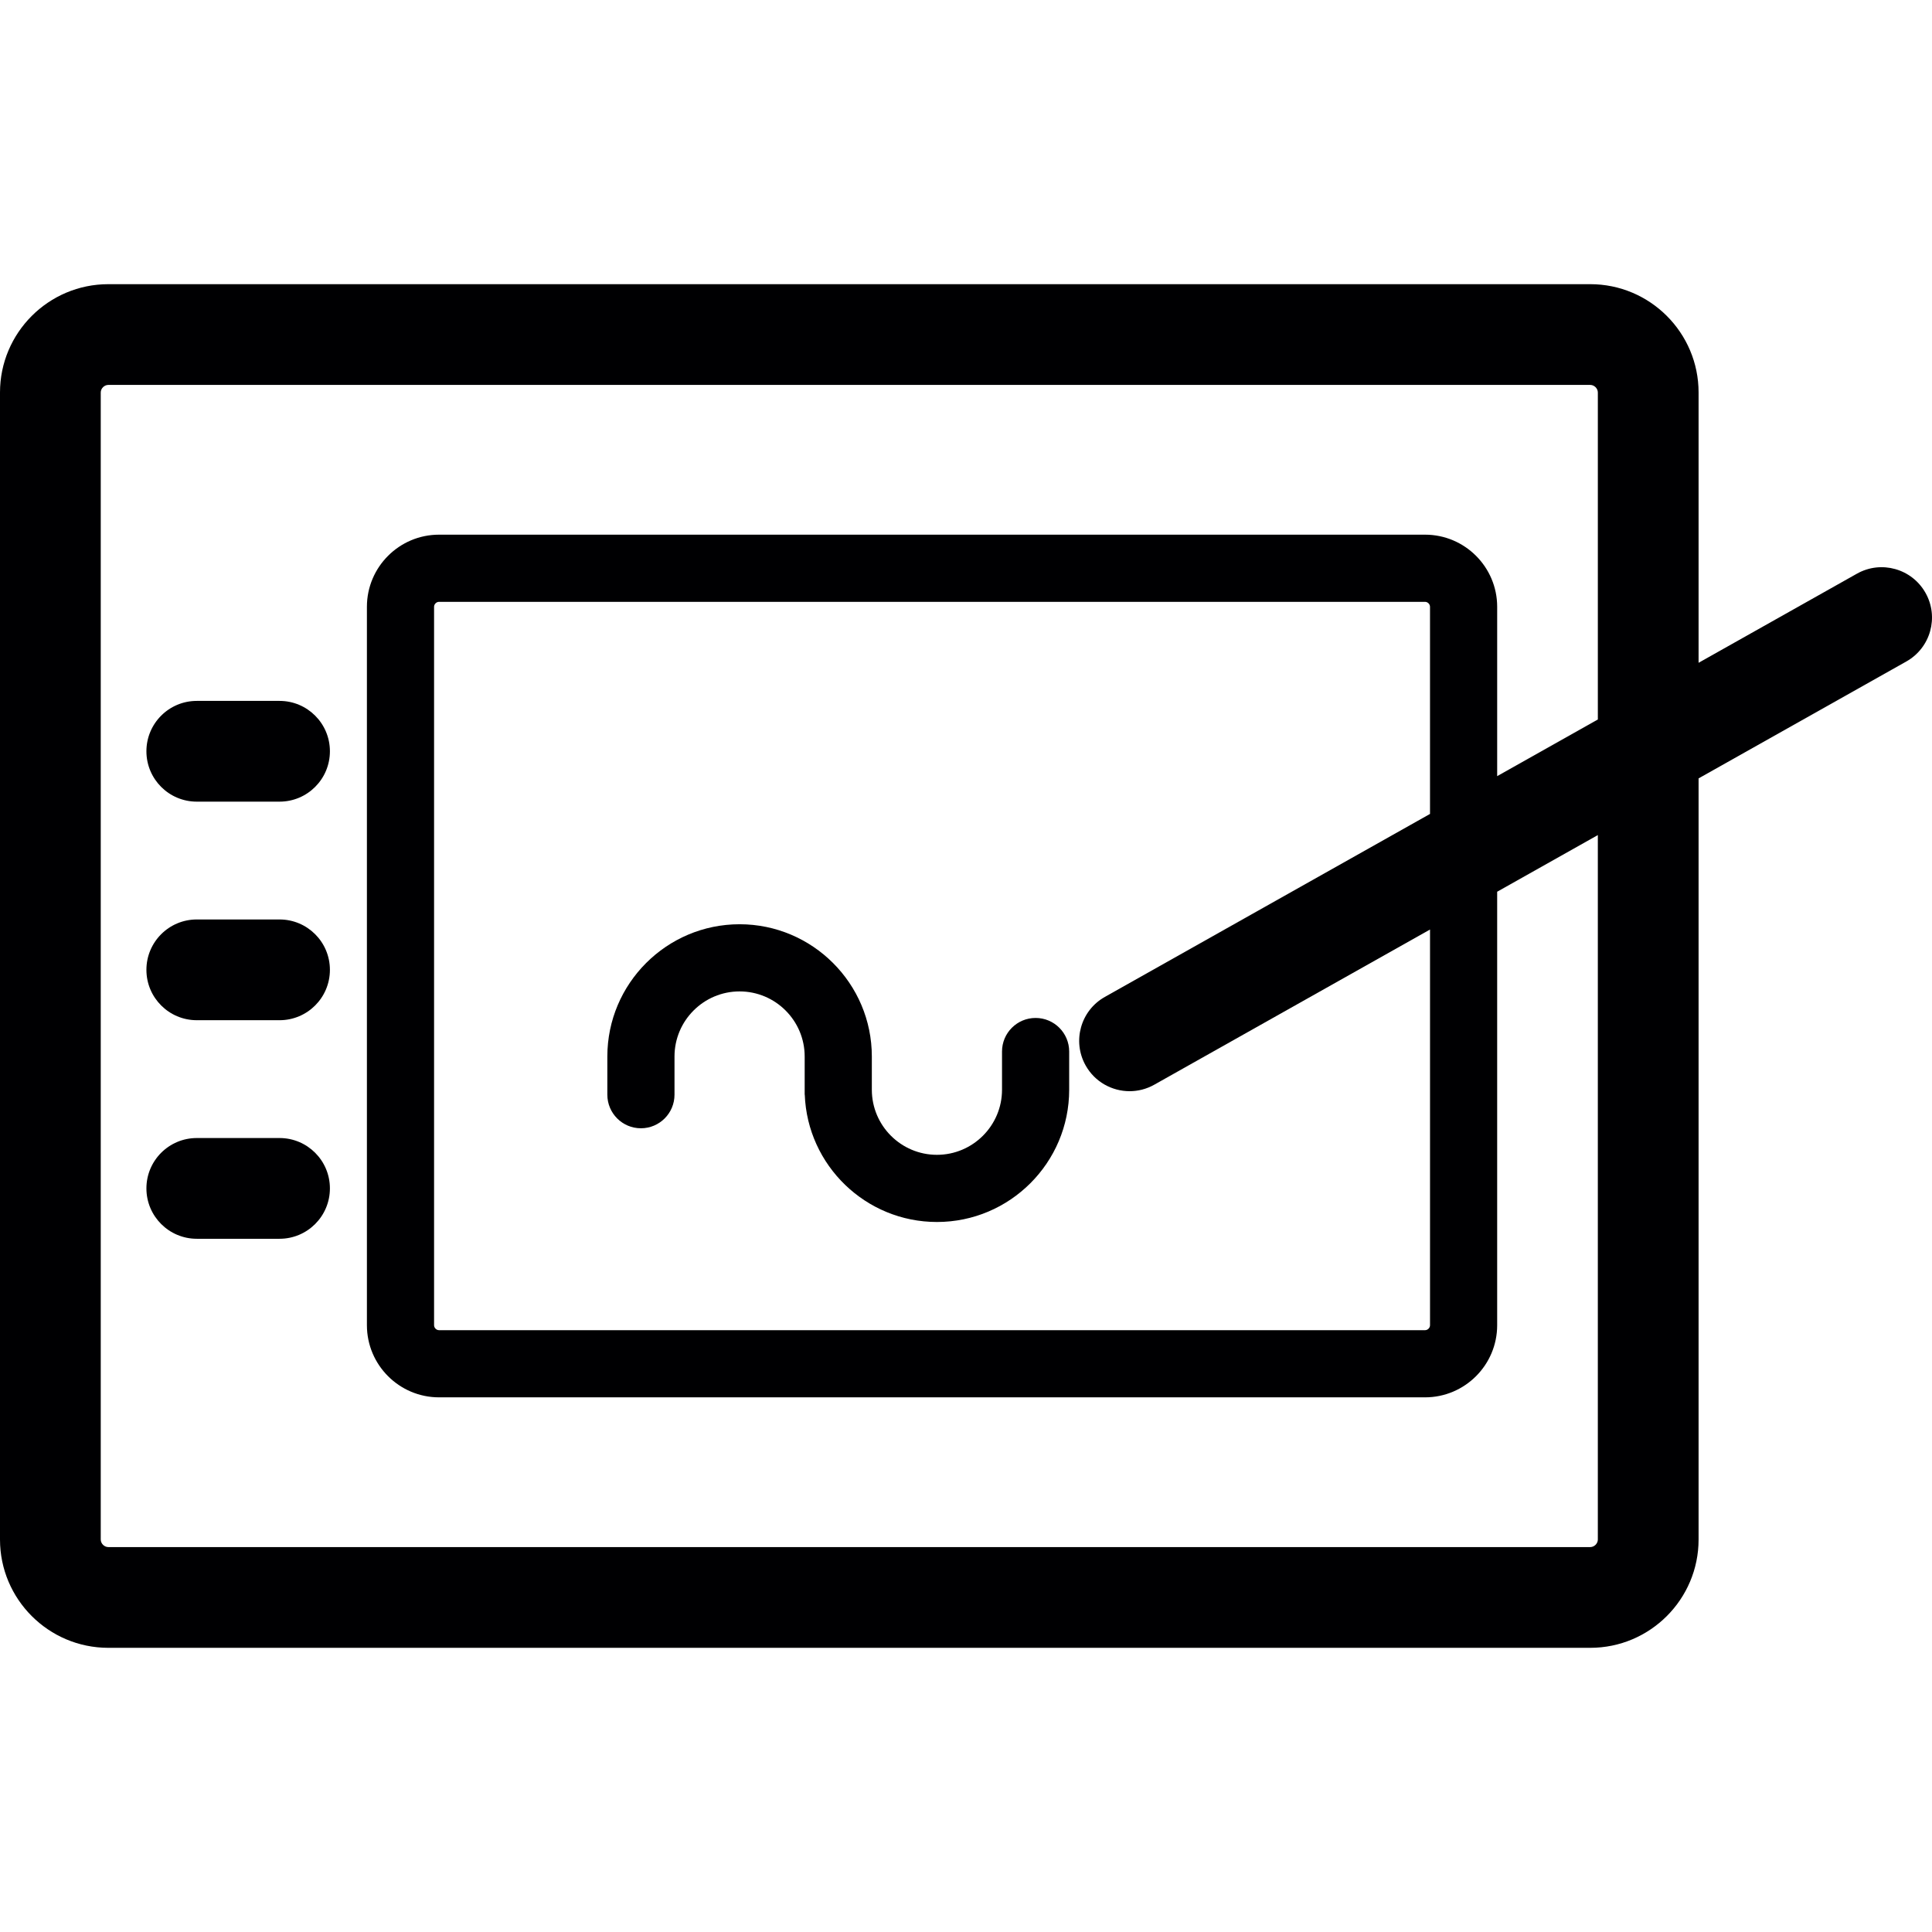
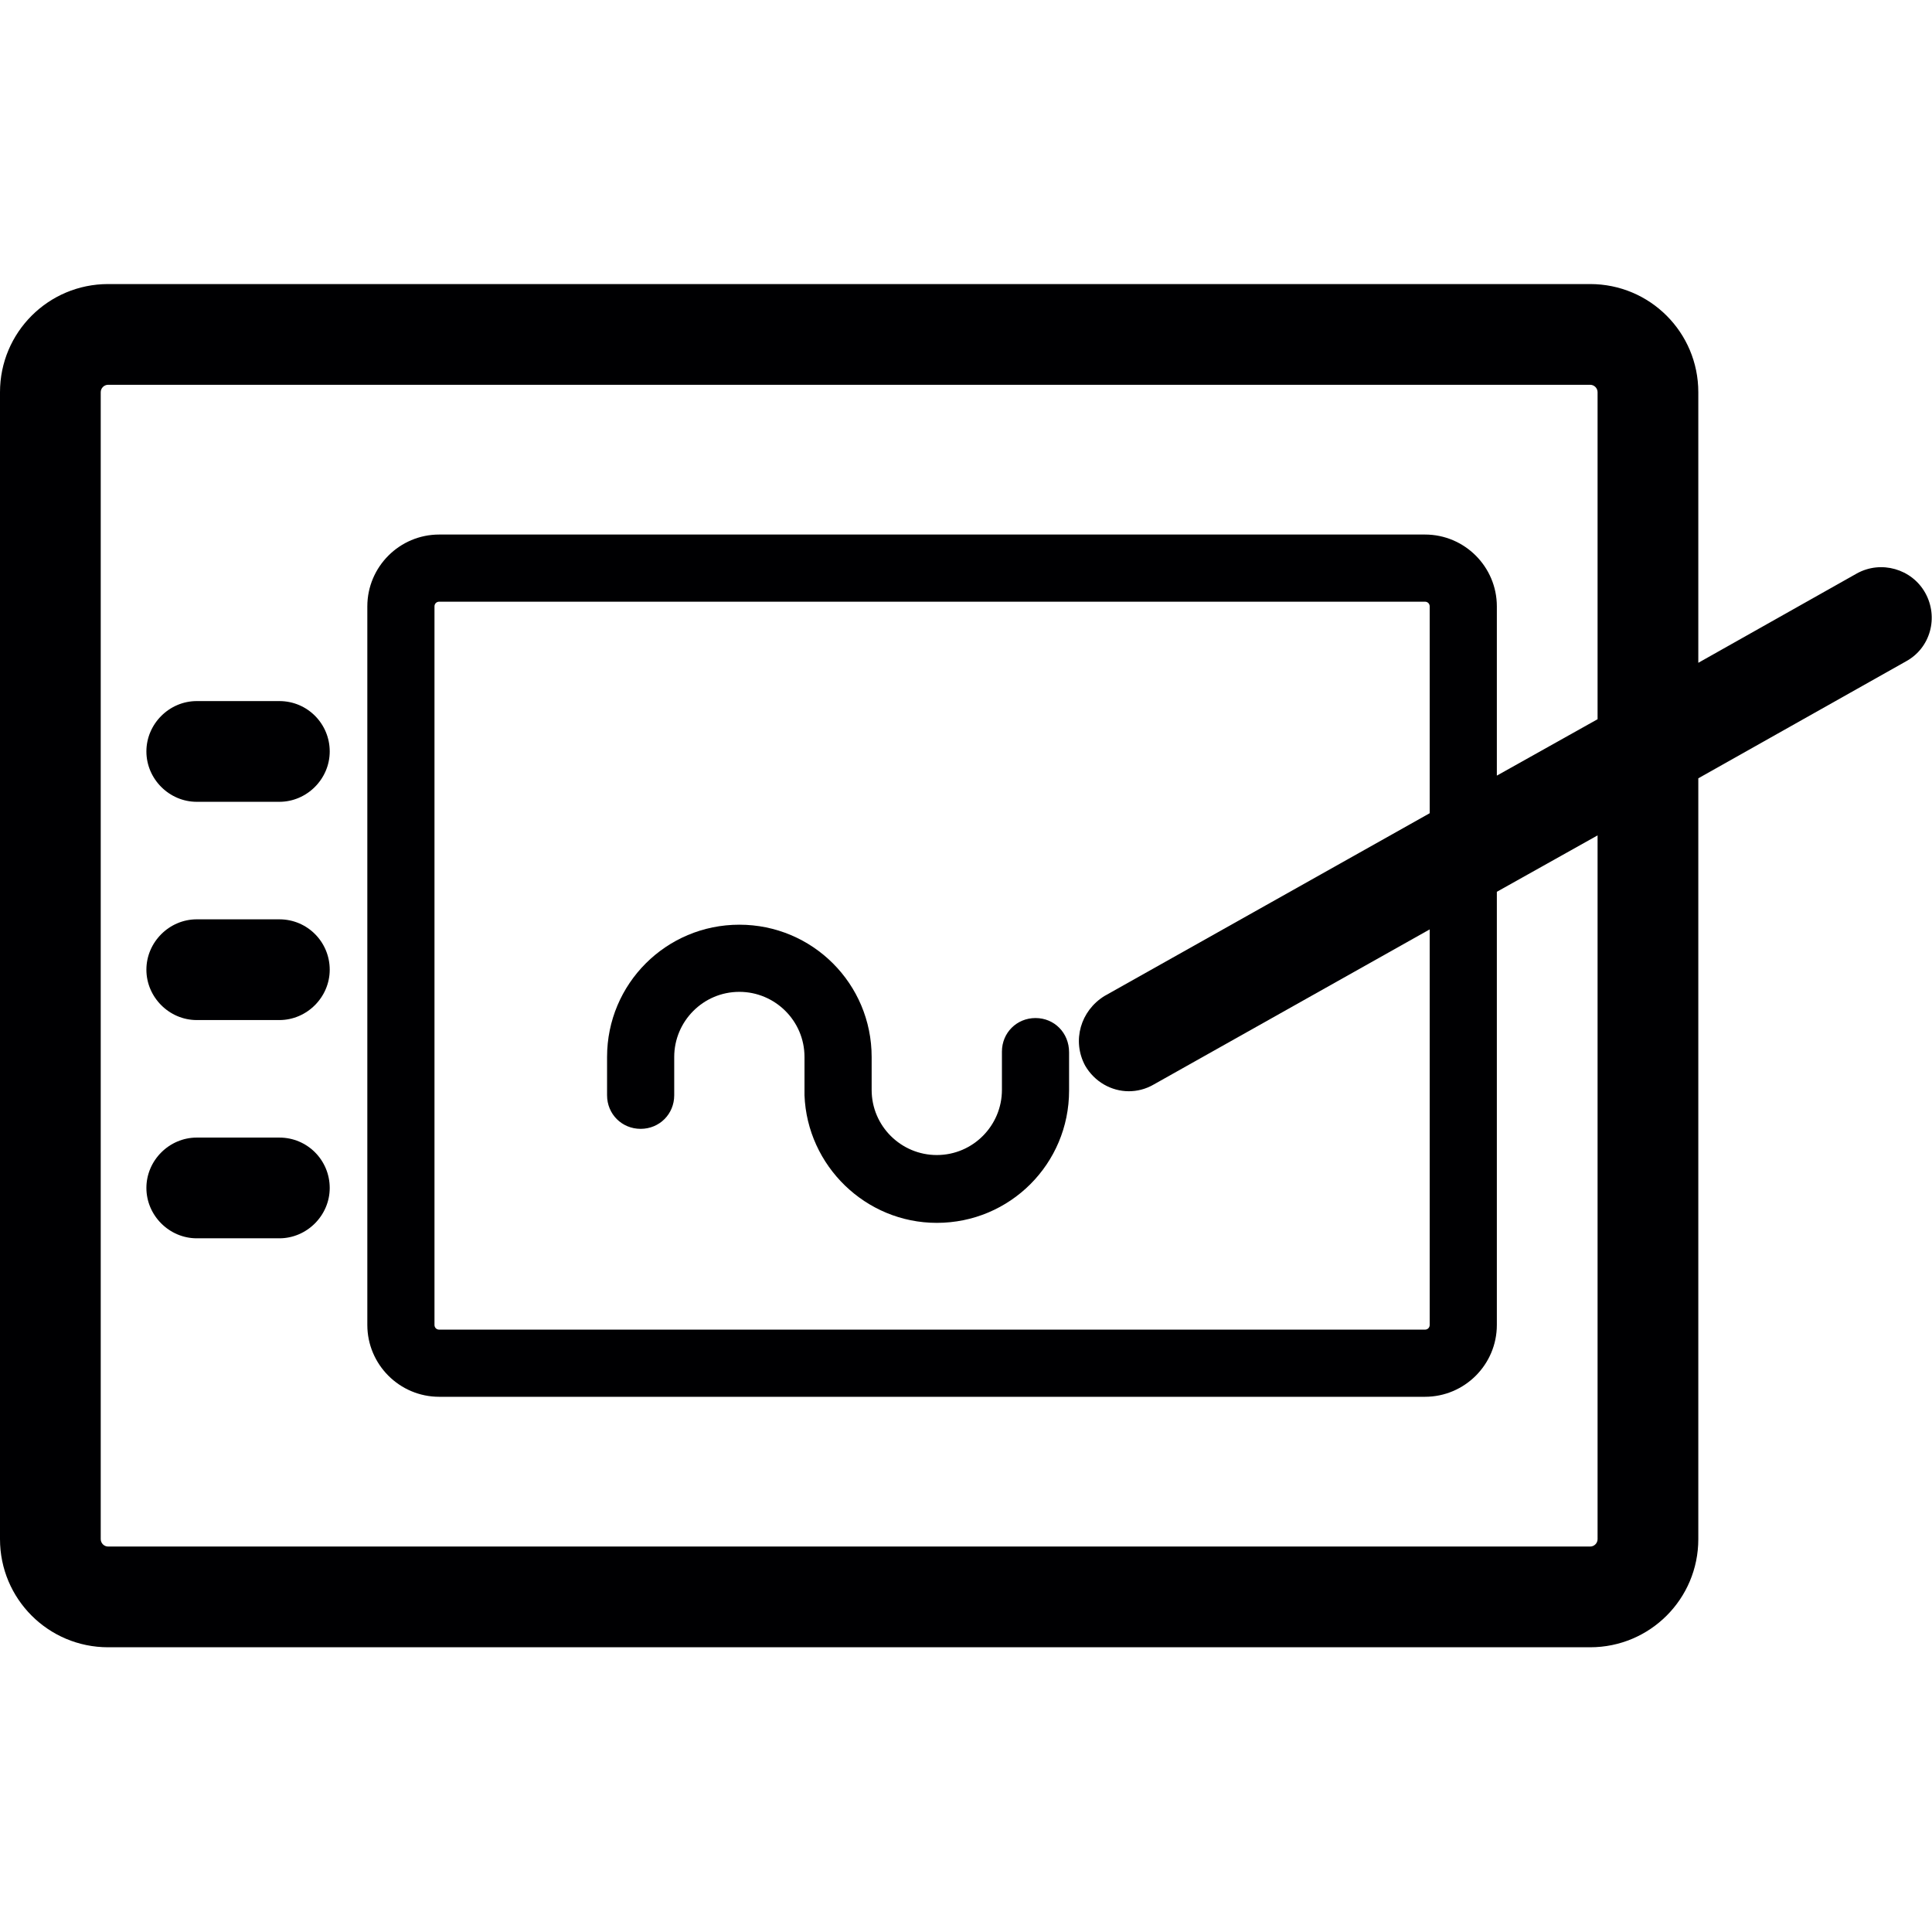
- <svg xmlns="http://www.w3.org/2000/svg" version="1.1" id="Capa_1" x="0px" y="0px" viewBox="0 0 287.665 287.665" style="enable-background:new 0 0 287.665 287.665;" xml:space="preserve">
+ <svg xmlns="http://www.w3.org/2000/svg" version="1.1" id="Capa_1" x="0px" y="0px" viewBox="0 0 287.7 287.7" style="enable-background:new 0 0 287.7 287.7;" xml:space="preserve">
+   <style type="text/css">
+ 	.st0{fill:#000002;}
+ </style>
  <g>
-     <path style="fill:#000002;" d="M41.622,104.361H29.3c-4.142,0-7.5,3.358-7.5,7.5s3.358,7.5,7.5,7.5h12.322   c4.143,0,7.5-3.358,7.5-7.5S45.765,104.361,41.622,104.361z" />
-     <path style="fill:#000002;" d="M41.622,136.904H29.3c-4.142,0-7.5,3.358-7.5,7.5c0,4.142,3.358,7.5,7.5,7.5h12.322   c4.143,0,7.5-3.358,7.5-7.5C49.122,140.262,45.765,136.904,41.622,136.904z" />
-     <path style="fill:#000002;" d="M41.622,169.447H29.3c-4.142,0-7.5,3.358-7.5,7.5c0,4.142,3.358,7.5,7.5,7.5h12.322   c4.143,0,7.5-3.358,7.5-7.5C49.122,172.805,45.765,169.447,41.622,169.447z" />
-     <path style="fill:#000002;" d="M286.7,88.277c-2.031-3.61-6.606-4.891-10.214-2.858L252.91,98.687V58.439   c0-8.892-7.233-16.126-16.125-16.126H16.125C7.233,42.313,0,49.547,0,58.439v170.788c0,8.892,7.233,16.125,16.125,16.125h220.66   c8.892,0,16.125-7.234,16.125-16.125V115.899l30.932-17.407C287.452,96.461,288.732,91.887,286.7,88.277z M237.91,229.227   c0,0.6-0.525,1.125-1.125,1.125H16.125c-0.6,0-1.125-0.526-1.125-1.125V58.439c0-0.6,0.525-1.126,1.125-1.126h220.66   c0.6,0,1.125,0.526,1.125,1.126v48.689l-14.988,8.435V90.349c0-5.921-4.817-10.739-10.738-10.739H65.369   c-5.921,0-10.738,4.817-10.738,10.739v106.969c0,5.921,4.817,10.739,10.738,10.739h146.814c5.921,0,10.738-4.817,10.738-10.739   v-64.544l14.988-8.435V229.227z M161.65,158.65c1.377,2.447,3.922,3.823,6.543,3.823c1.245,0,2.509-0.311,3.671-0.965   l41.059-23.106v58.916c0,0.394-0.345,0.739-0.738,0.739H65.369c-0.394,0-0.738-0.345-0.738-0.739V90.349   c0-0.394,0.345-0.739,0.738-0.739h146.814c0.394,0,0.738,0.345,0.738,0.739v30.841l-48.414,27.245   C160.898,150.466,159.618,155.04,161.65,158.65z" />
-     <path style="fill:#000002;" d="M154.195,151.568c-2.762,0-5,2.239-5,5v5.688c0,5.344-4.348,9.691-9.691,9.691   c-5.345,0-9.692-4.348-9.692-9.691v-4.949c0-10.858-8.834-19.691-19.691-19.691c-10.857,0-19.691,8.833-19.691,19.691v5.687   c0,2.761,2.238,5,5,5c2.762,0,5-2.239,5-5v-5.687c0-5.344,4.348-9.691,9.691-9.691c5.344,0,9.691,4.348,9.691,9.691v5.687h0.014   c0.389,10.518,9.066,18.954,19.679,18.954c10.857,0,19.691-8.834,19.691-19.691v-5.688   C159.195,153.807,156.957,151.568,154.195,151.568z" />
+     <path class="st0" d="M41.6,104.4H29.3c-4.1,0-7.5,3.4-7.5,7.5s3.4,7.5,7.5,7.5h12.3c4.1,0,7.5-3.4,7.5-7.5S45.8,104.4,41.6,104.4z" />
+     <path class="st0" d="M41.6,136.9H29.3c-4.1,0-7.5,3.4-7.5,7.5s3.4,7.5,7.5,7.5h12.3c4.1,0,7.5-3.4,7.5-7.5   C49.1,140.3,45.8,136.9,41.6,136.9z" />
+     <path class="st0" d="M41.6,169.4H29.3c-4.1,0-7.5,3.4-7.5,7.5s3.4,7.5,7.5,7.5h12.3c4.1,0,7.5-3.4,7.5-7.5   C49.1,172.8,45.8,169.4,41.6,169.4z" />
+     <path class="st0" d="M286.7,88.3c-2-3.6-6.6-4.9-10.2-2.9l-23.6,13.3V58.4c0-8.9-7.2-16.1-16.1-16.1H16.1C7.2,42.3,0,49.5,0,58.4   v170.8c0,8.9,7.2,16.1,16.1,16.1h220.7c8.9,0,16.1-7.2,16.1-16.1V115.9l30.9-17.4C287.5,96.5,288.7,91.9,286.7,88.3z M237.9,229.2   c0,0.6-0.5,1.1-1.1,1.1H16.1c-0.6,0-1.1-0.5-1.1-1.1V58.4c0-0.6,0.5-1.1,1.1-1.1h220.7c0.6,0,1.1,0.5,1.1,1.1v48.7l-15,8.4V90.3   c0-5.9-4.8-10.7-10.7-10.7H65.4c-5.9,0-10.7,4.8-10.7,10.7v107c0,5.9,4.8,10.7,10.7,10.7h146.8c5.9,0,10.7-4.8,10.7-10.7v-64.5   l15-8.4L237.9,229.2L237.9,229.2z M161.6,158.7c1.4,2.4,3.9,3.8,6.5,3.8c1.2,0,2.5-0.3,3.7-1l41.1-23.1v58.9c0,0.4-0.3,0.7-0.7,0.7   H65.4c-0.4,0-0.7-0.3-0.7-0.7v-107c0-0.4,0.3-0.7,0.7-0.7h146.8c0.4,0,0.7,0.3,0.7,0.7v30.8l-48.4,27.2   C160.9,150.5,159.6,155,161.6,158.7z" />
+     <path class="st0" d="M154.2,151.6c-2.8,0-5,2.2-5,5v5.7c0,5.3-4.3,9.7-9.7,9.7c-5.3,0-9.7-4.3-9.7-9.7v-4.9   c0-10.9-8.8-19.7-19.7-19.7s-19.7,8.8-19.7,19.7v5.7c0,2.8,2.2,5,5,5s5-2.2,5-5v-5.7c0-5.3,4.3-9.7,9.7-9.7c5.3,0,9.7,4.3,9.7,9.7   v5.7h0c0.4,10.5,9.1,19,19.7,19c10.9,0,19.7-8.8,19.7-19.7v-5.7C159.2,153.8,157,151.6,154.2,151.6z" />
  </g>
-   <g>
- </g>
-   <g>
- </g>
-   <g>
- </g>
-   <g>
- </g>
-   <g>
- </g>
-   <g>
- </g>
-   <g>
- </g>
-   <g>
- </g>
-   <g>
- </g>
-   <g>
- </g>
-   <g>
- </g>
-   <g>
- </g>
-   <g>
- </g>
-   <g>
- </g>
-   <g>
- </g>
</svg>
